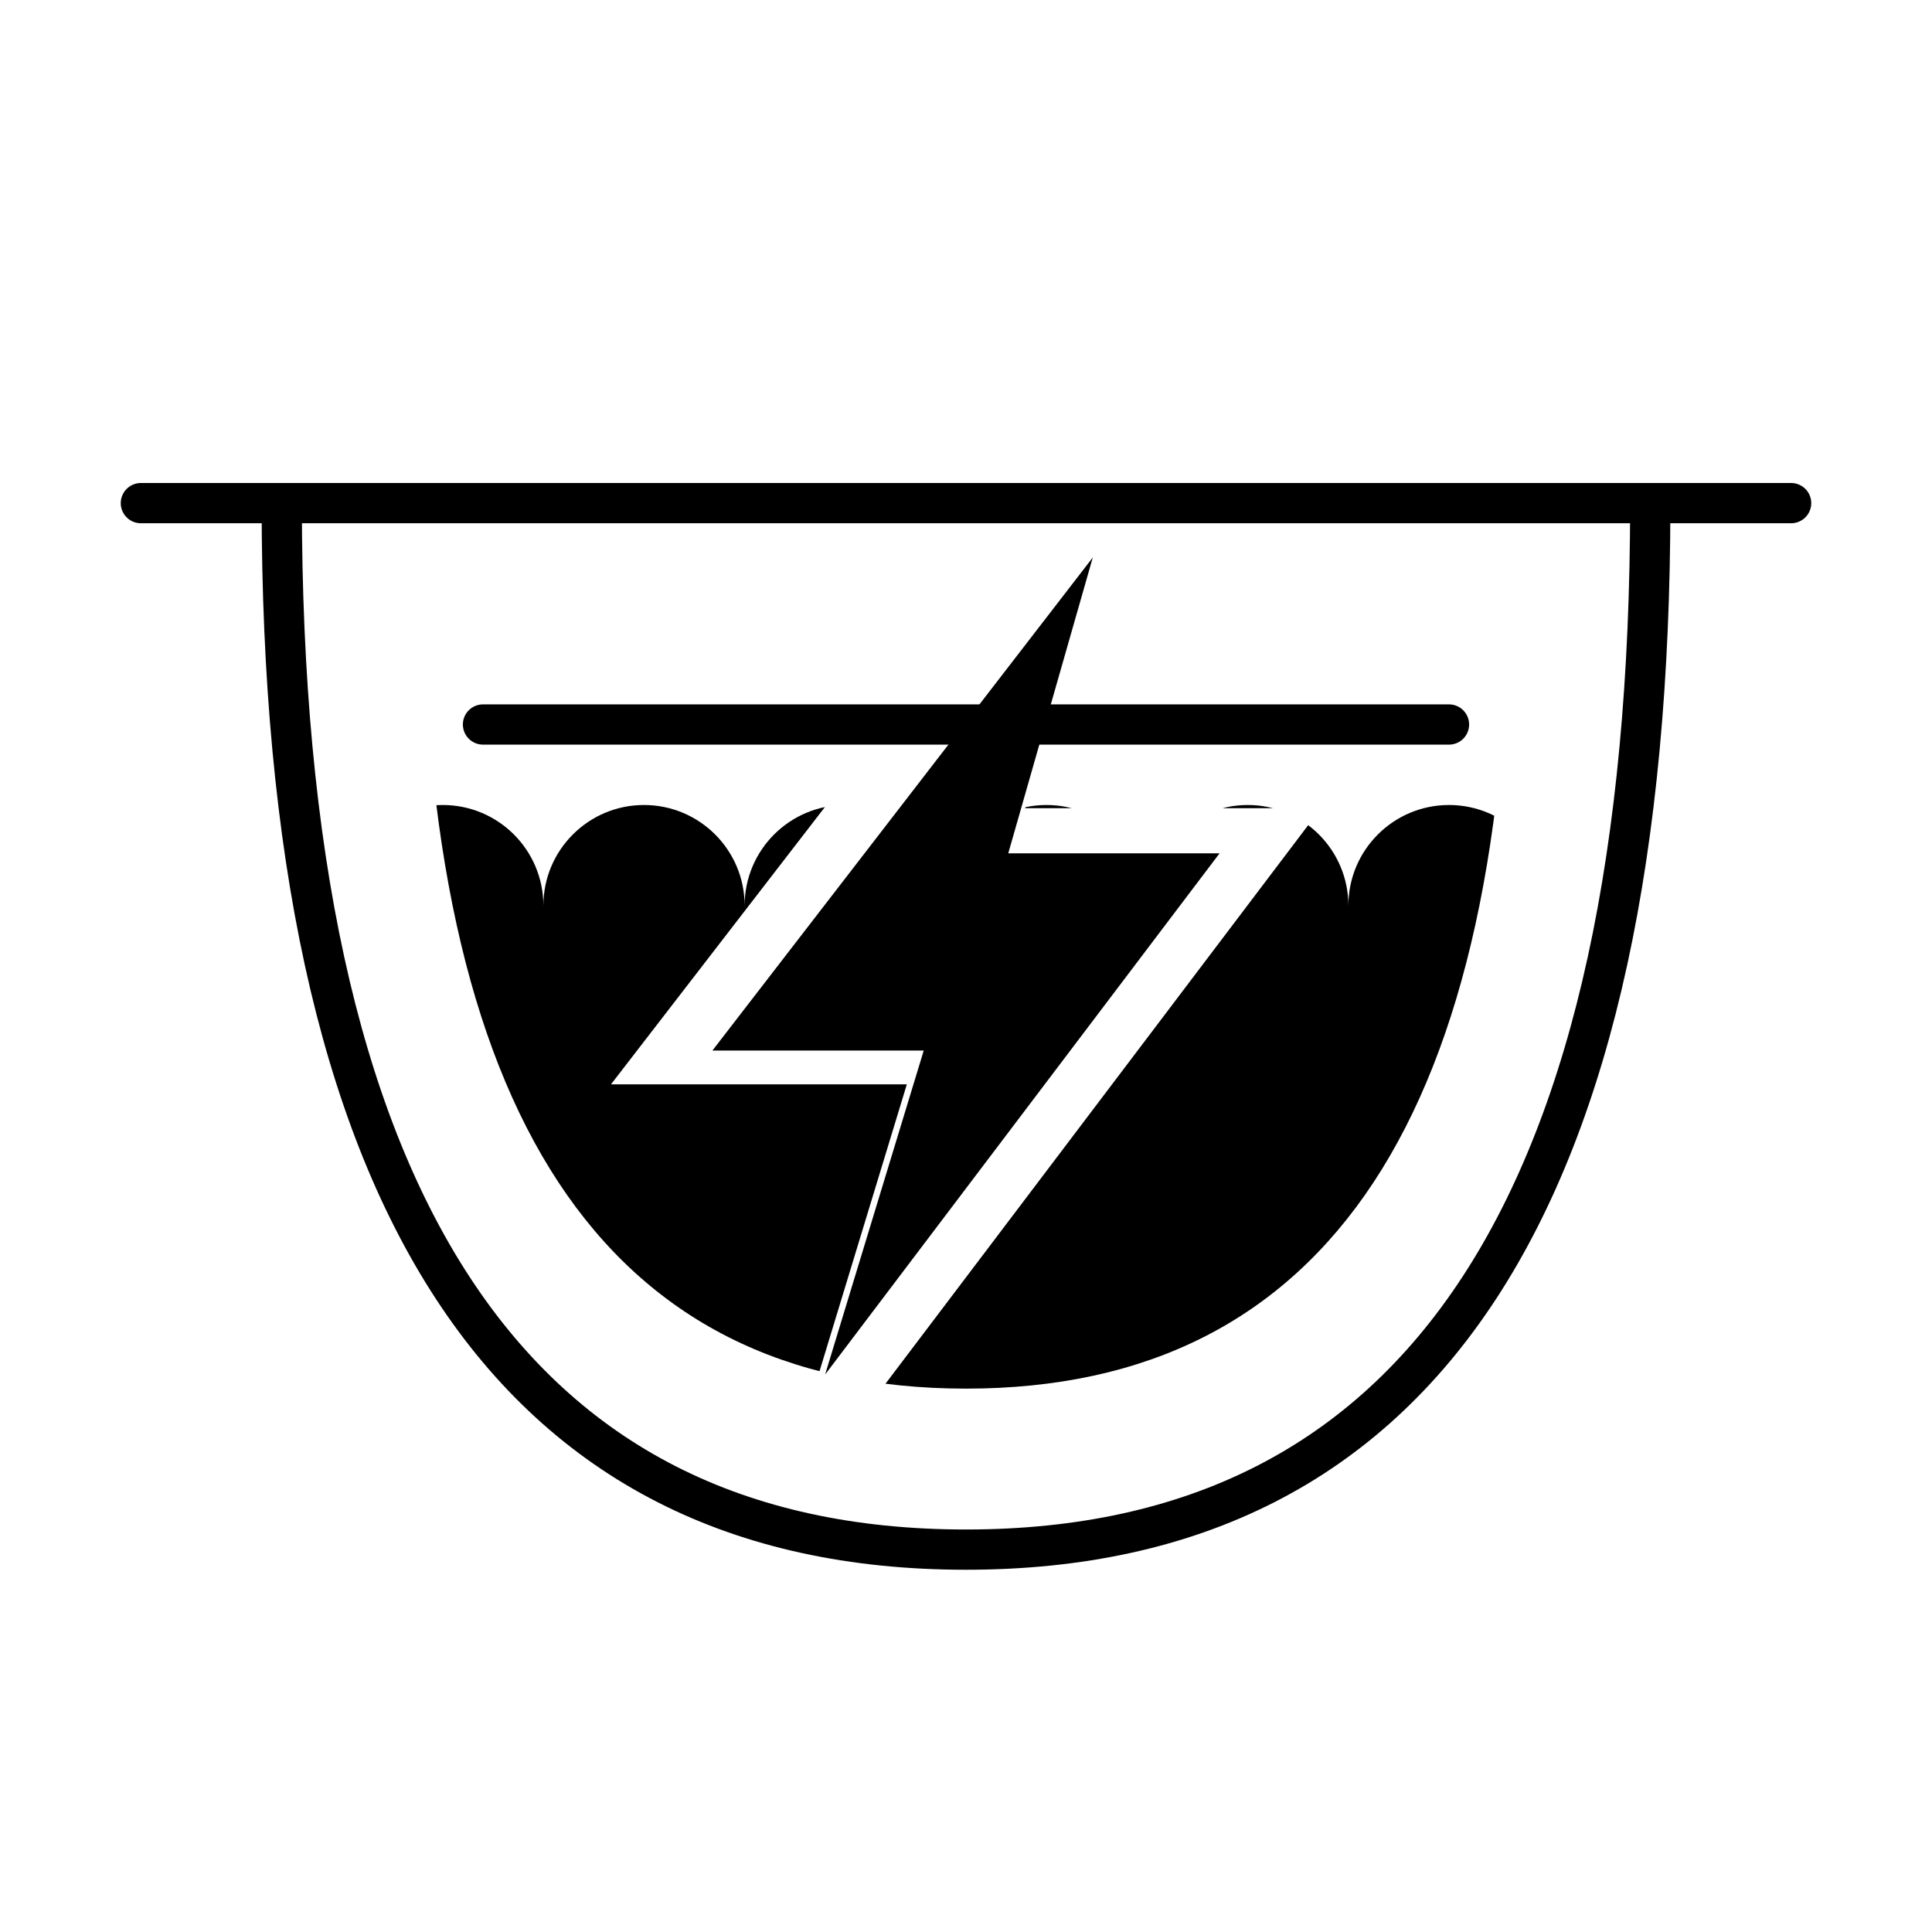
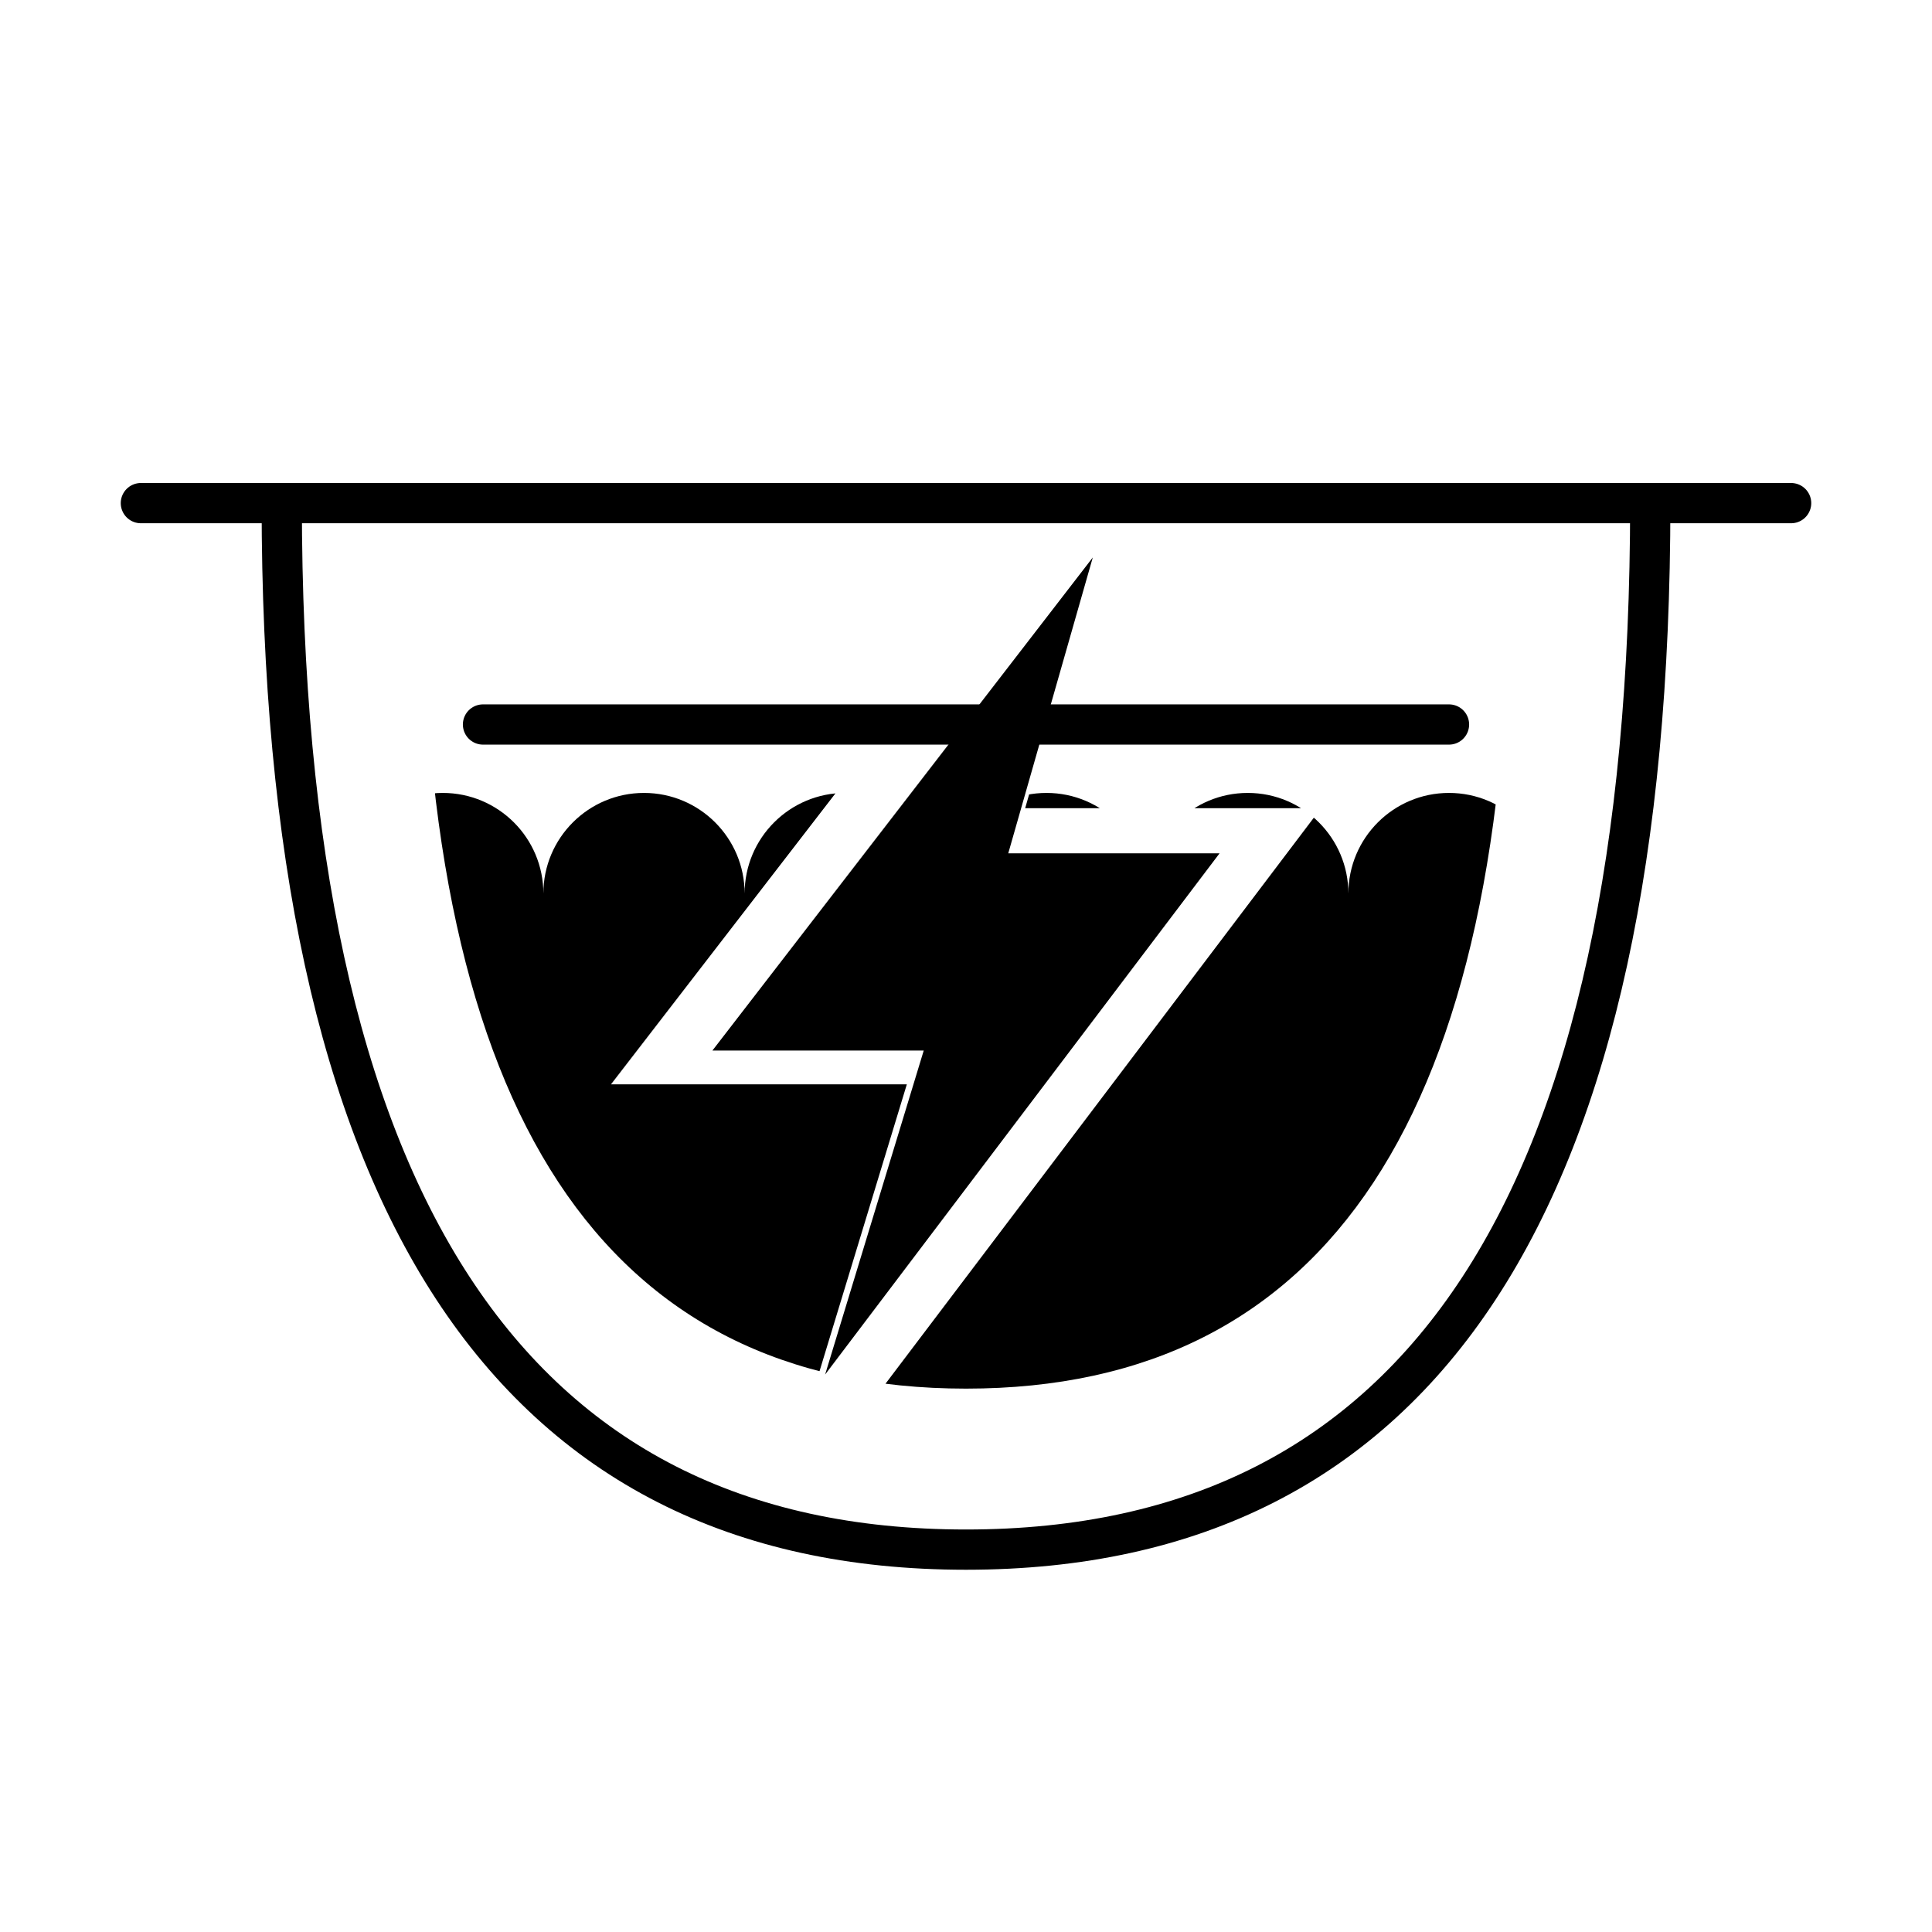
<svg xmlns="http://www.w3.org/2000/svg" width="1em" height="1em" viewBox="0 0 48 48">
  <defs>
    <clipPath id="c">
-       <path d="M-1.5 48V22.5a2.5 2.5 0 0 1 5 0a2.5 2.5 0 0 1 5 0a2.5 2.5 0 0 1 5 0a2.5 2.5 0 0 1 5 0a2.5 2.5 0 0 1 5 0a2.5 2.5 0 0 1 5 0a2.5 2.5 0 0 1 5 0a2.5 2.5 0 0 1 5 0a2.5 2.5 0 0 1 5 0a2.5 2.5 0 0 1 5 0a2.5 2.5 0 0 1 5 0V48z" />
+       <path d="M-1.5 48V22.2a2.5 2.5 0 0 1 5 0a2.5 2.5 0 0 1 5 0a2.5 2.5 0 0 1 5 0a2.5 2.5 0 0 1 5 0a2.5 2.5 0 0 1 5 0a2.5 2.5 0 0 1 5 0a2.5 2.5 0 0 1 5 0a2.5 2.5 0 0 1 5 0a2.5 2.5 0 0 1 5 0a2.5 2.5 0 0 1 5 0a2.5 2.5 0 0 1 5 0V48z" />
    </clipPath>
    <clipPath id="r">
      <path clip-rule="evenodd" d="M0 0h48v48H0zM28.41 9.79L15.18 26.94L22.53 26.94L19.1 38.21L32.82 20.08L25.47 20.08z" />
    </clipPath>
  </defs>
  <path fill="none" stroke="currentColor" stroke-linecap="round" stroke-linejoin="round" d="M3.5 12.5H44.5M7 12.5Q7 38.5 24 38.5Q41 38.5 41 12.5" />
  <path fill="none" stroke="currentColor" stroke-linecap="round" stroke-linejoin="round" d="M12 18H36" />
  <g clip-path="url(#r)">
    <g clip-path="url(#c)">
      <path fill="currentColor" d="M10.5 14Q10.5 34.5 24 34.5Q37.5 34.5 37.5 14z" />
    </g>
  </g>
  <path fill="currentColor" d="M27.15 13.85L17.7 26.1L22.95 26.1L20.5 34.15L30.3 21.2L25.05 21.2z" />
</svg>
